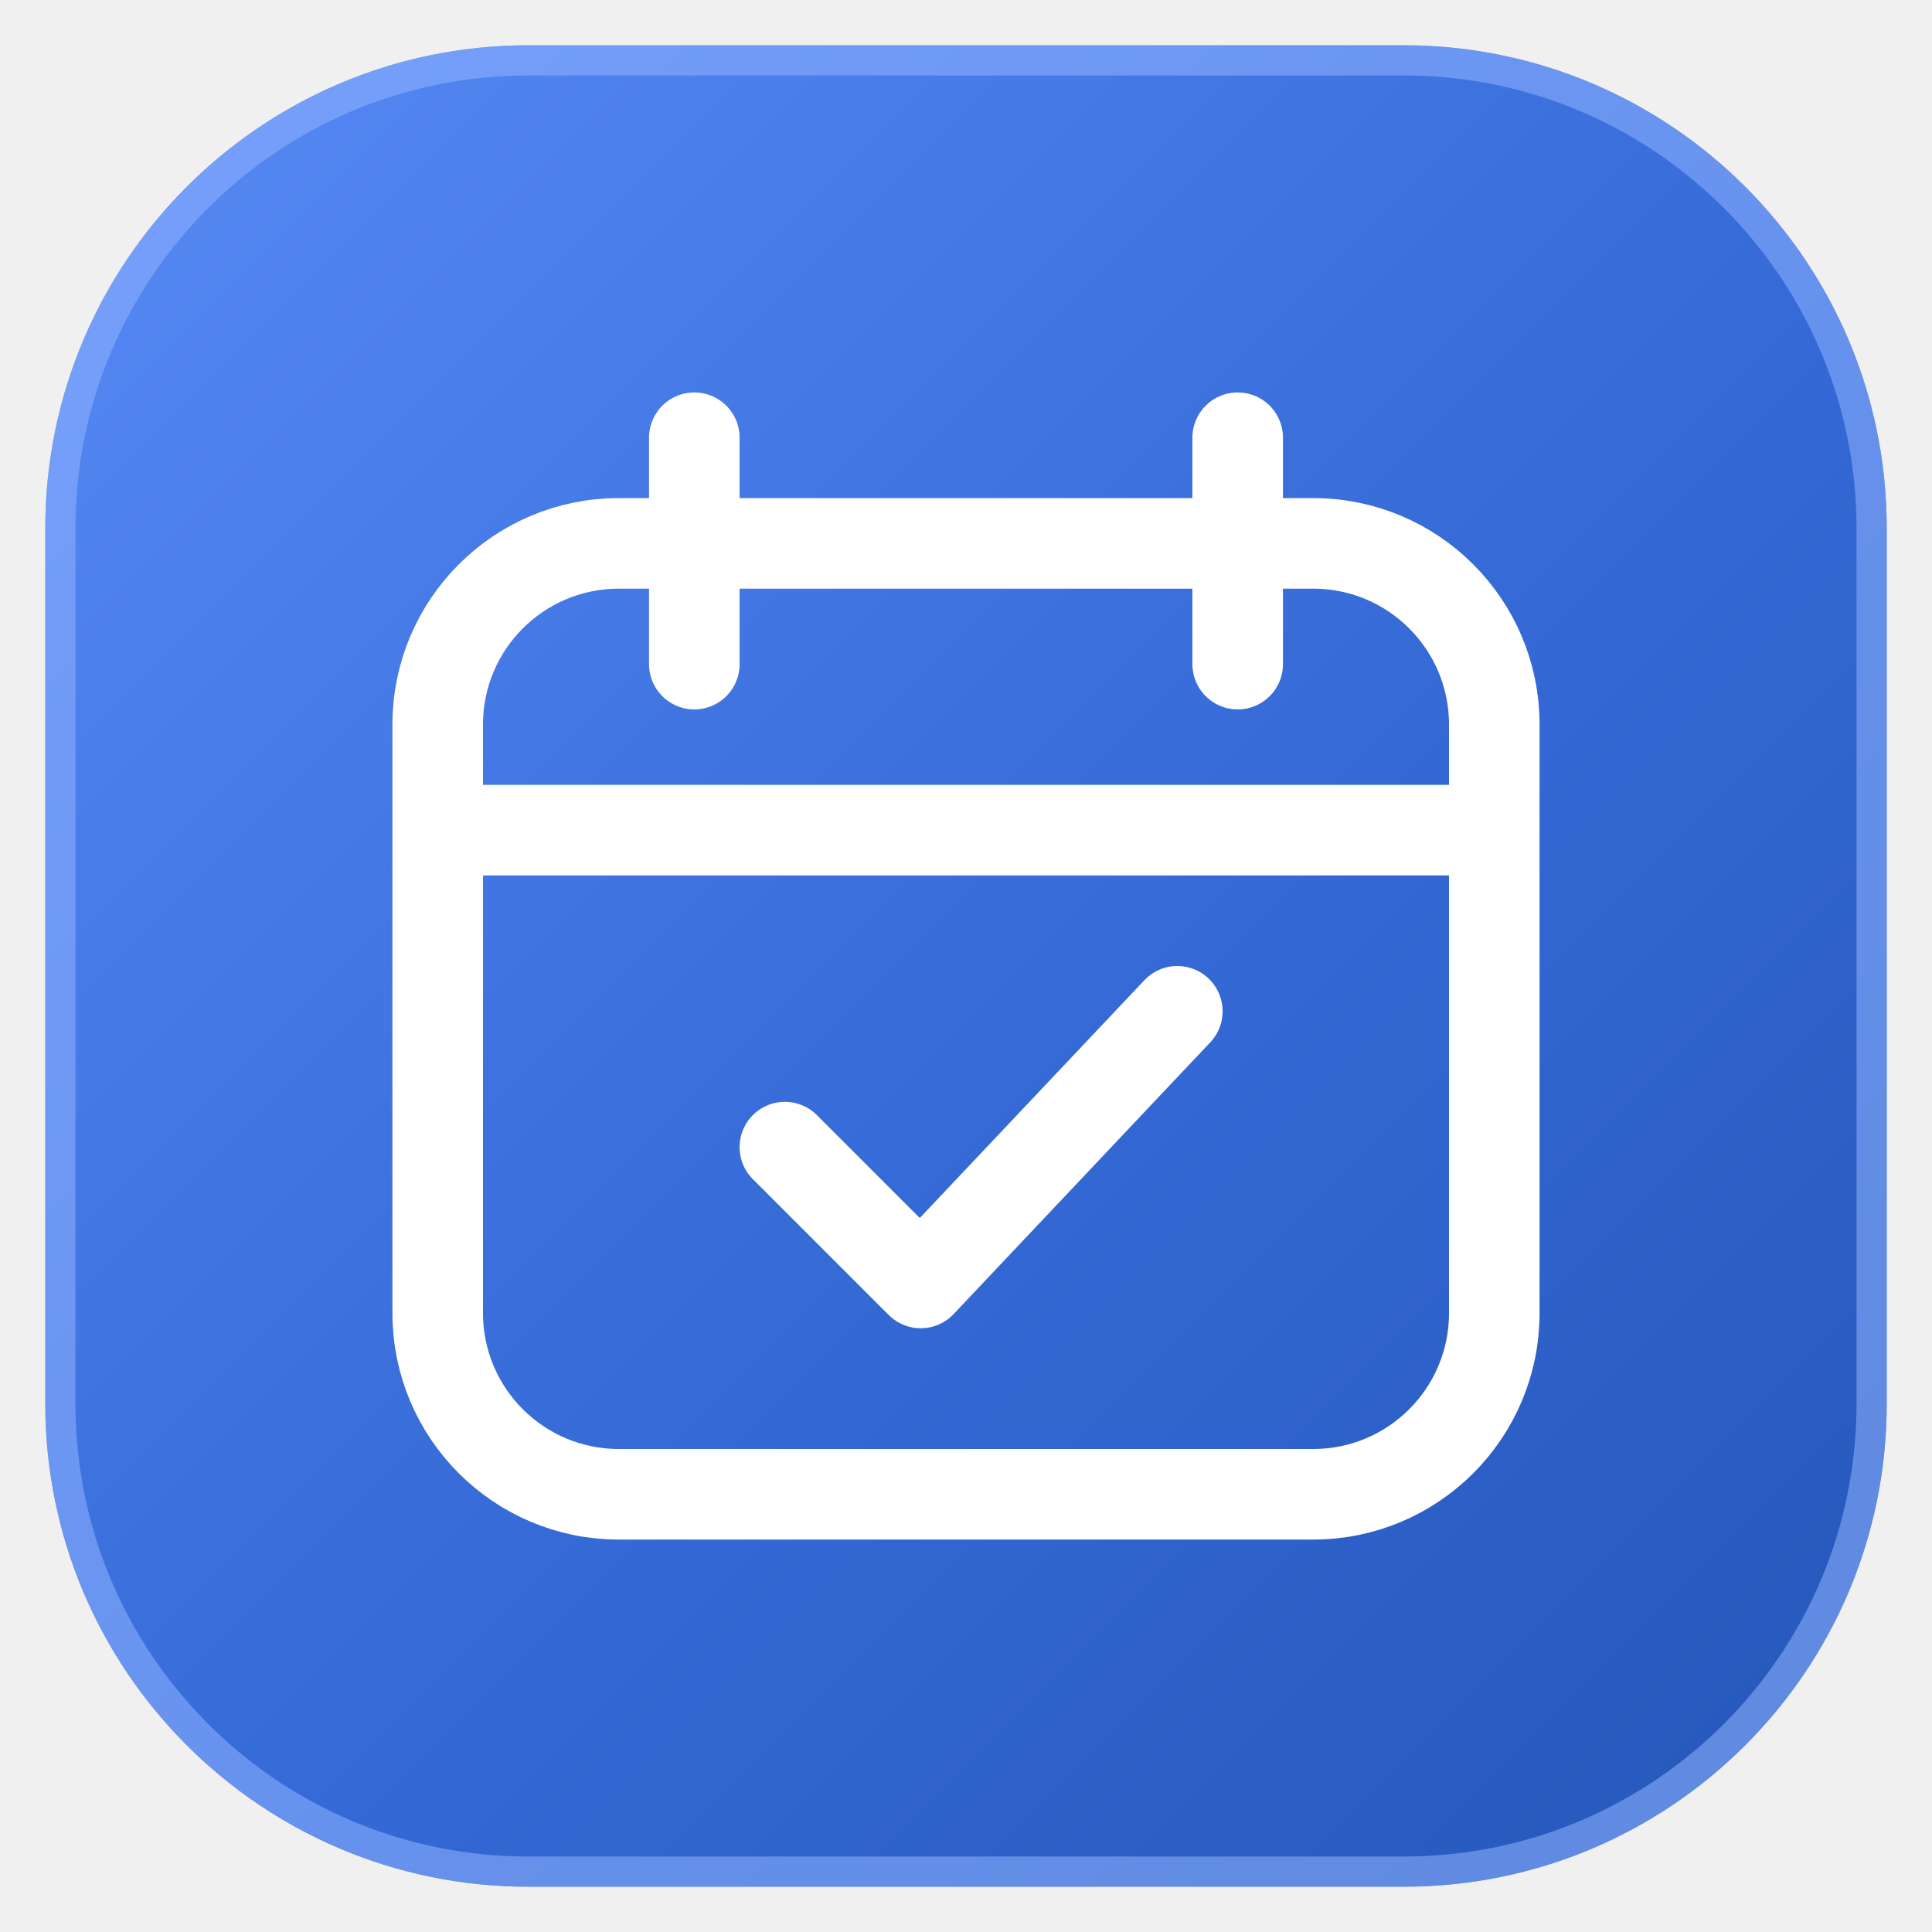
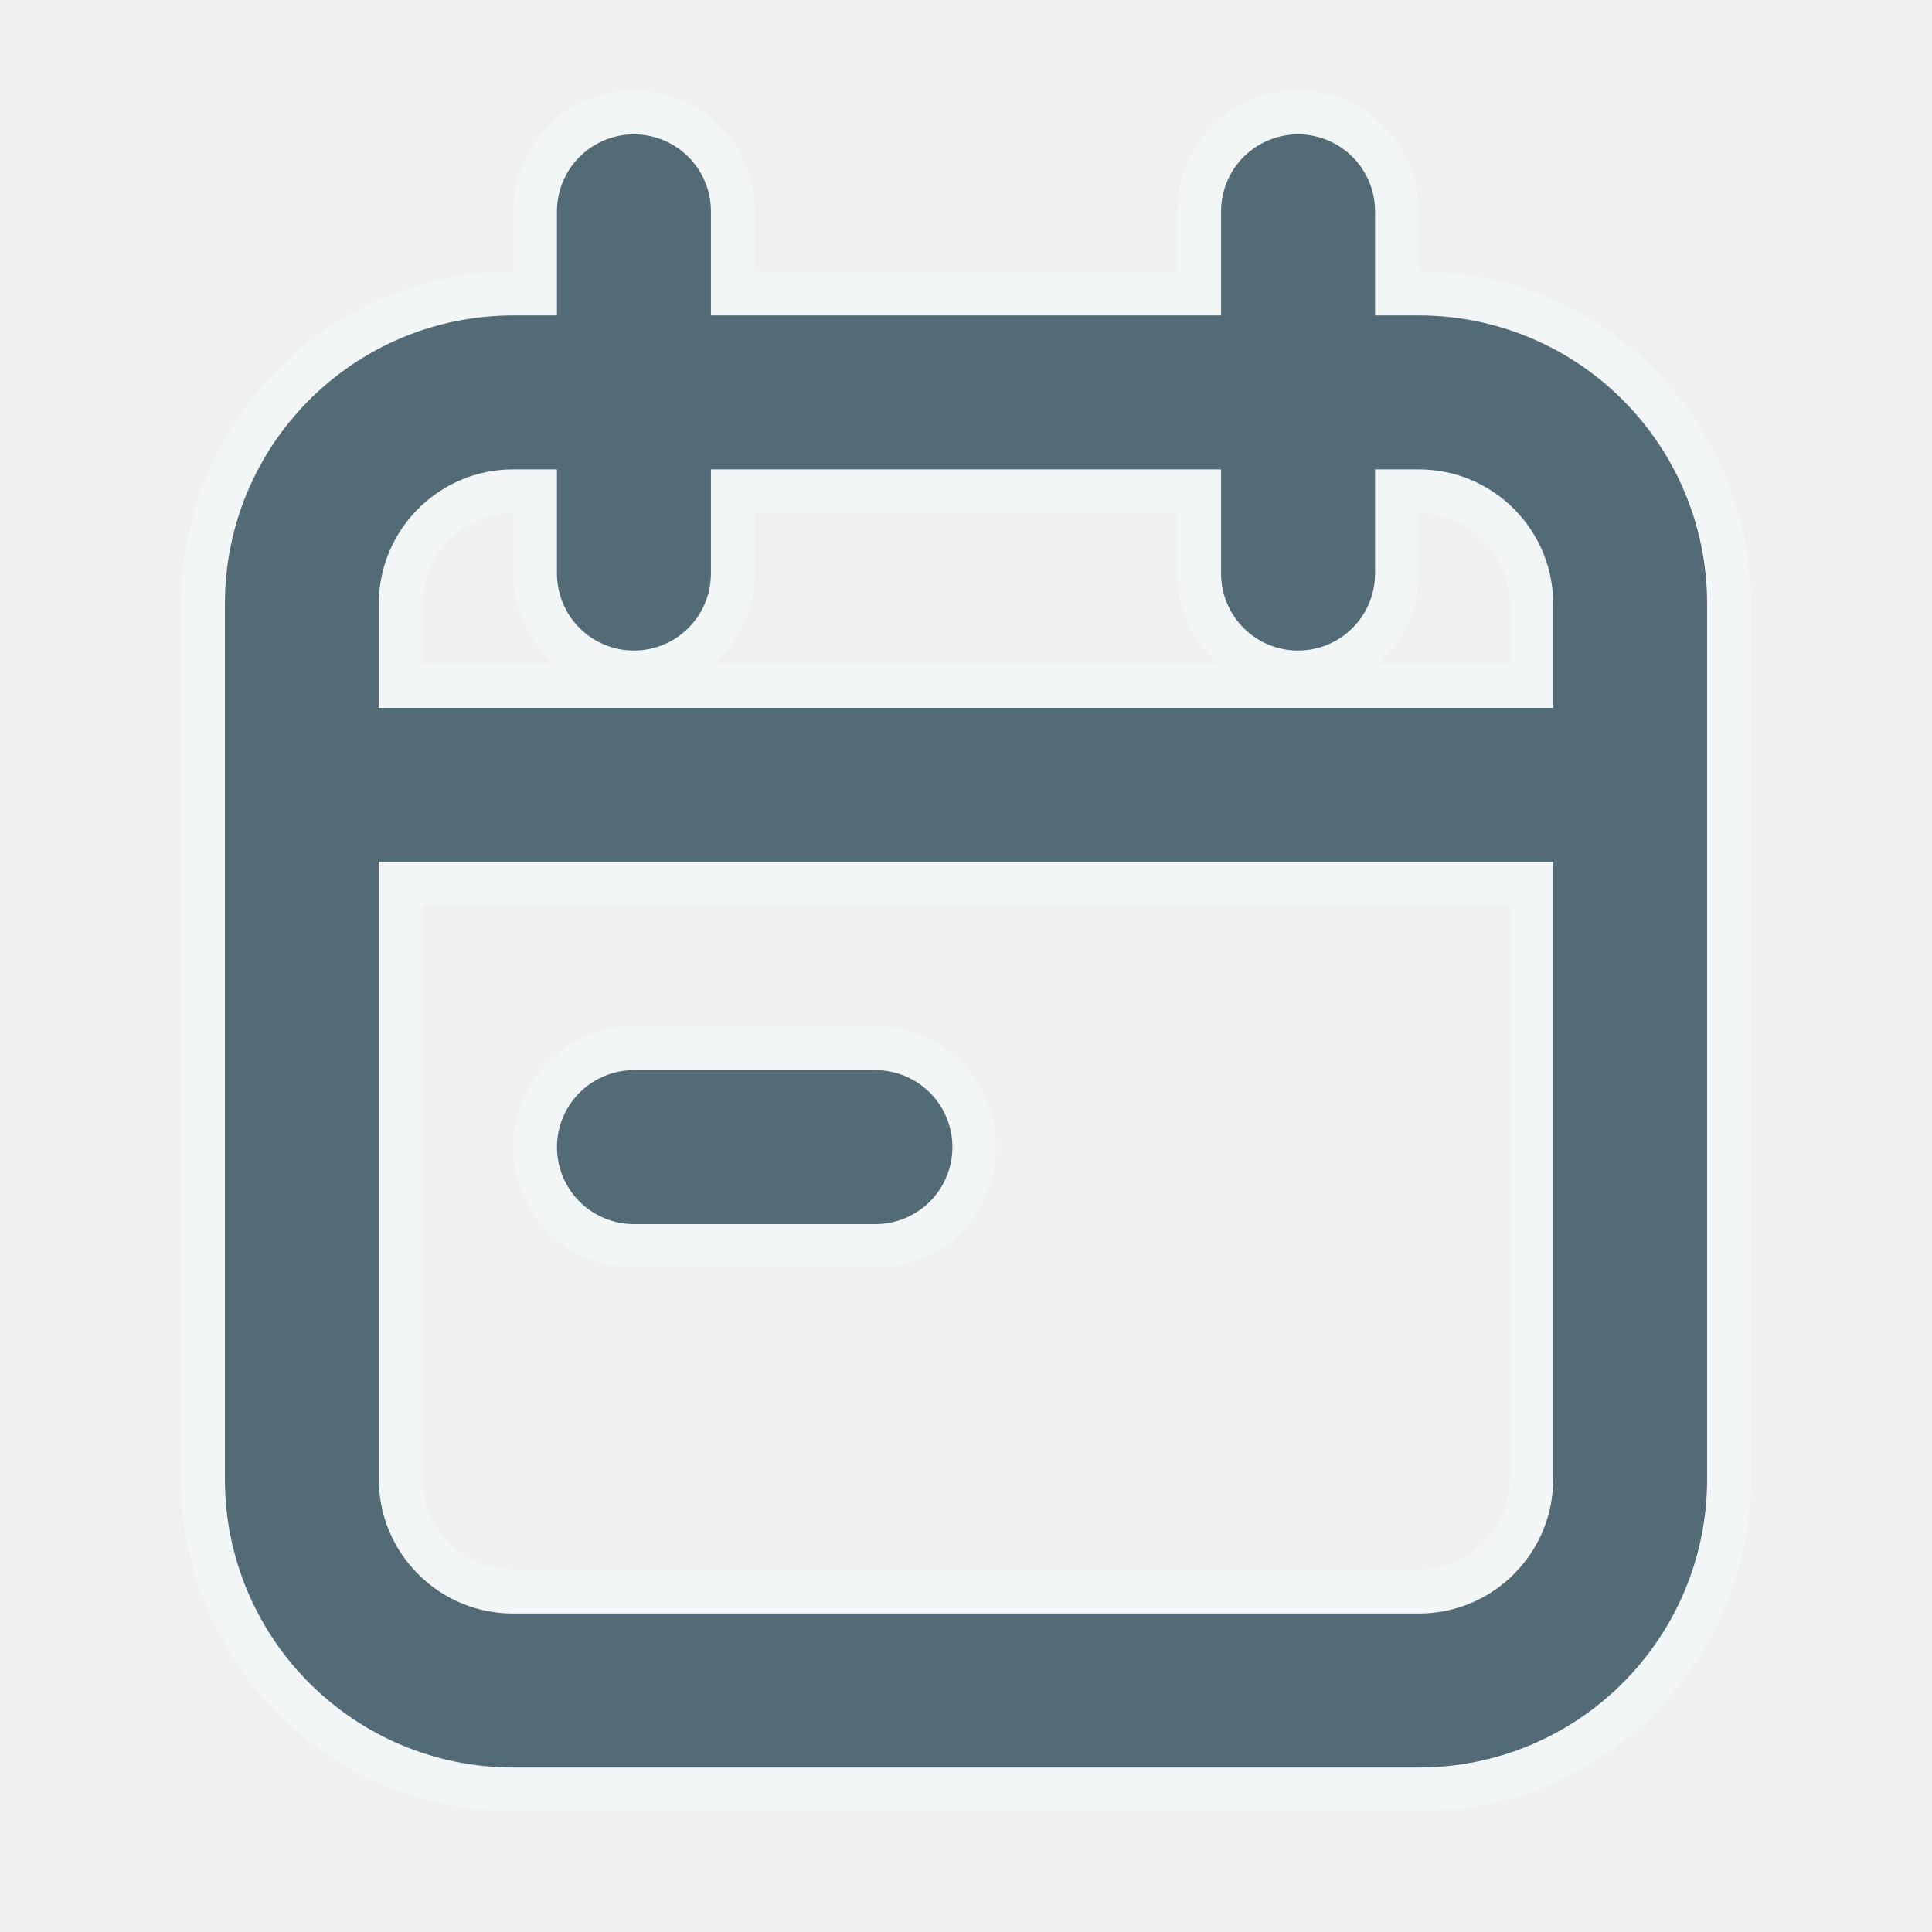
- <svg xmlns="http://www.w3.org/2000/svg" width="128" height="128" viewBox="0 0 128 128">
+ <svg xmlns="http://www.w3.org/2000/svg" xmlns:xlink="http://www.w3.org/1999/xlink" width="64" height="64" viewBox="0 0 32 32">
  <defs>
-     <linearGradient id="tile" x2="1" y2="1" gradientUnits="objectBoundingBox">
-       <stop stop-color="#578af5" />
-       <stop offset=".56" stop-color="#3469d6" />
-       <stop offset="1" stop-color="#2557b8" />
-     </linearGradient>
+     <path id="outline" d="M8.5 6.5h15a3.5 3.5 0 0 1 3.5 3.5v14.5a3.5 3.5 0 0 1-3.5 3.5h-15A3.5 3.5 0 0 1 5 24.5V10a3.5 3.5 0 0 1 3.5-3.5ZM10.5 3.5v6m11-6v6M5.5 13h21M10.5 19h4" />
  </defs>
-   <rect x="3" y="3" width="122" height="122" rx="32" fill="url(#tile)" />
-   <rect x="4" y="4" width="120" height="120" rx="31" fill="none" stroke="#90b3ff" stroke-opacity=".55" stroke-width="2" />
-   <g fill="none" stroke="#fff" stroke-width="6" stroke-linecap="round" stroke-linejoin="round">
-     <rect x="29" y="36" width="70" height="63" rx="12" />
-     <path d="M30 55h68M46 29v15m36-15v15" />
-     <path d="m52 76 9 9 17-18" />
+   <g fill="none" stroke-linecap="round" stroke-linejoin="round">
+     <use xlink:href="#outline" stroke="#f2f6f7" stroke-opacity=".94" stroke-width="4" />
+     <use xlink:href="#outline" stroke="#536a77" stroke-width="2.55" />
  </g>
</svg>
